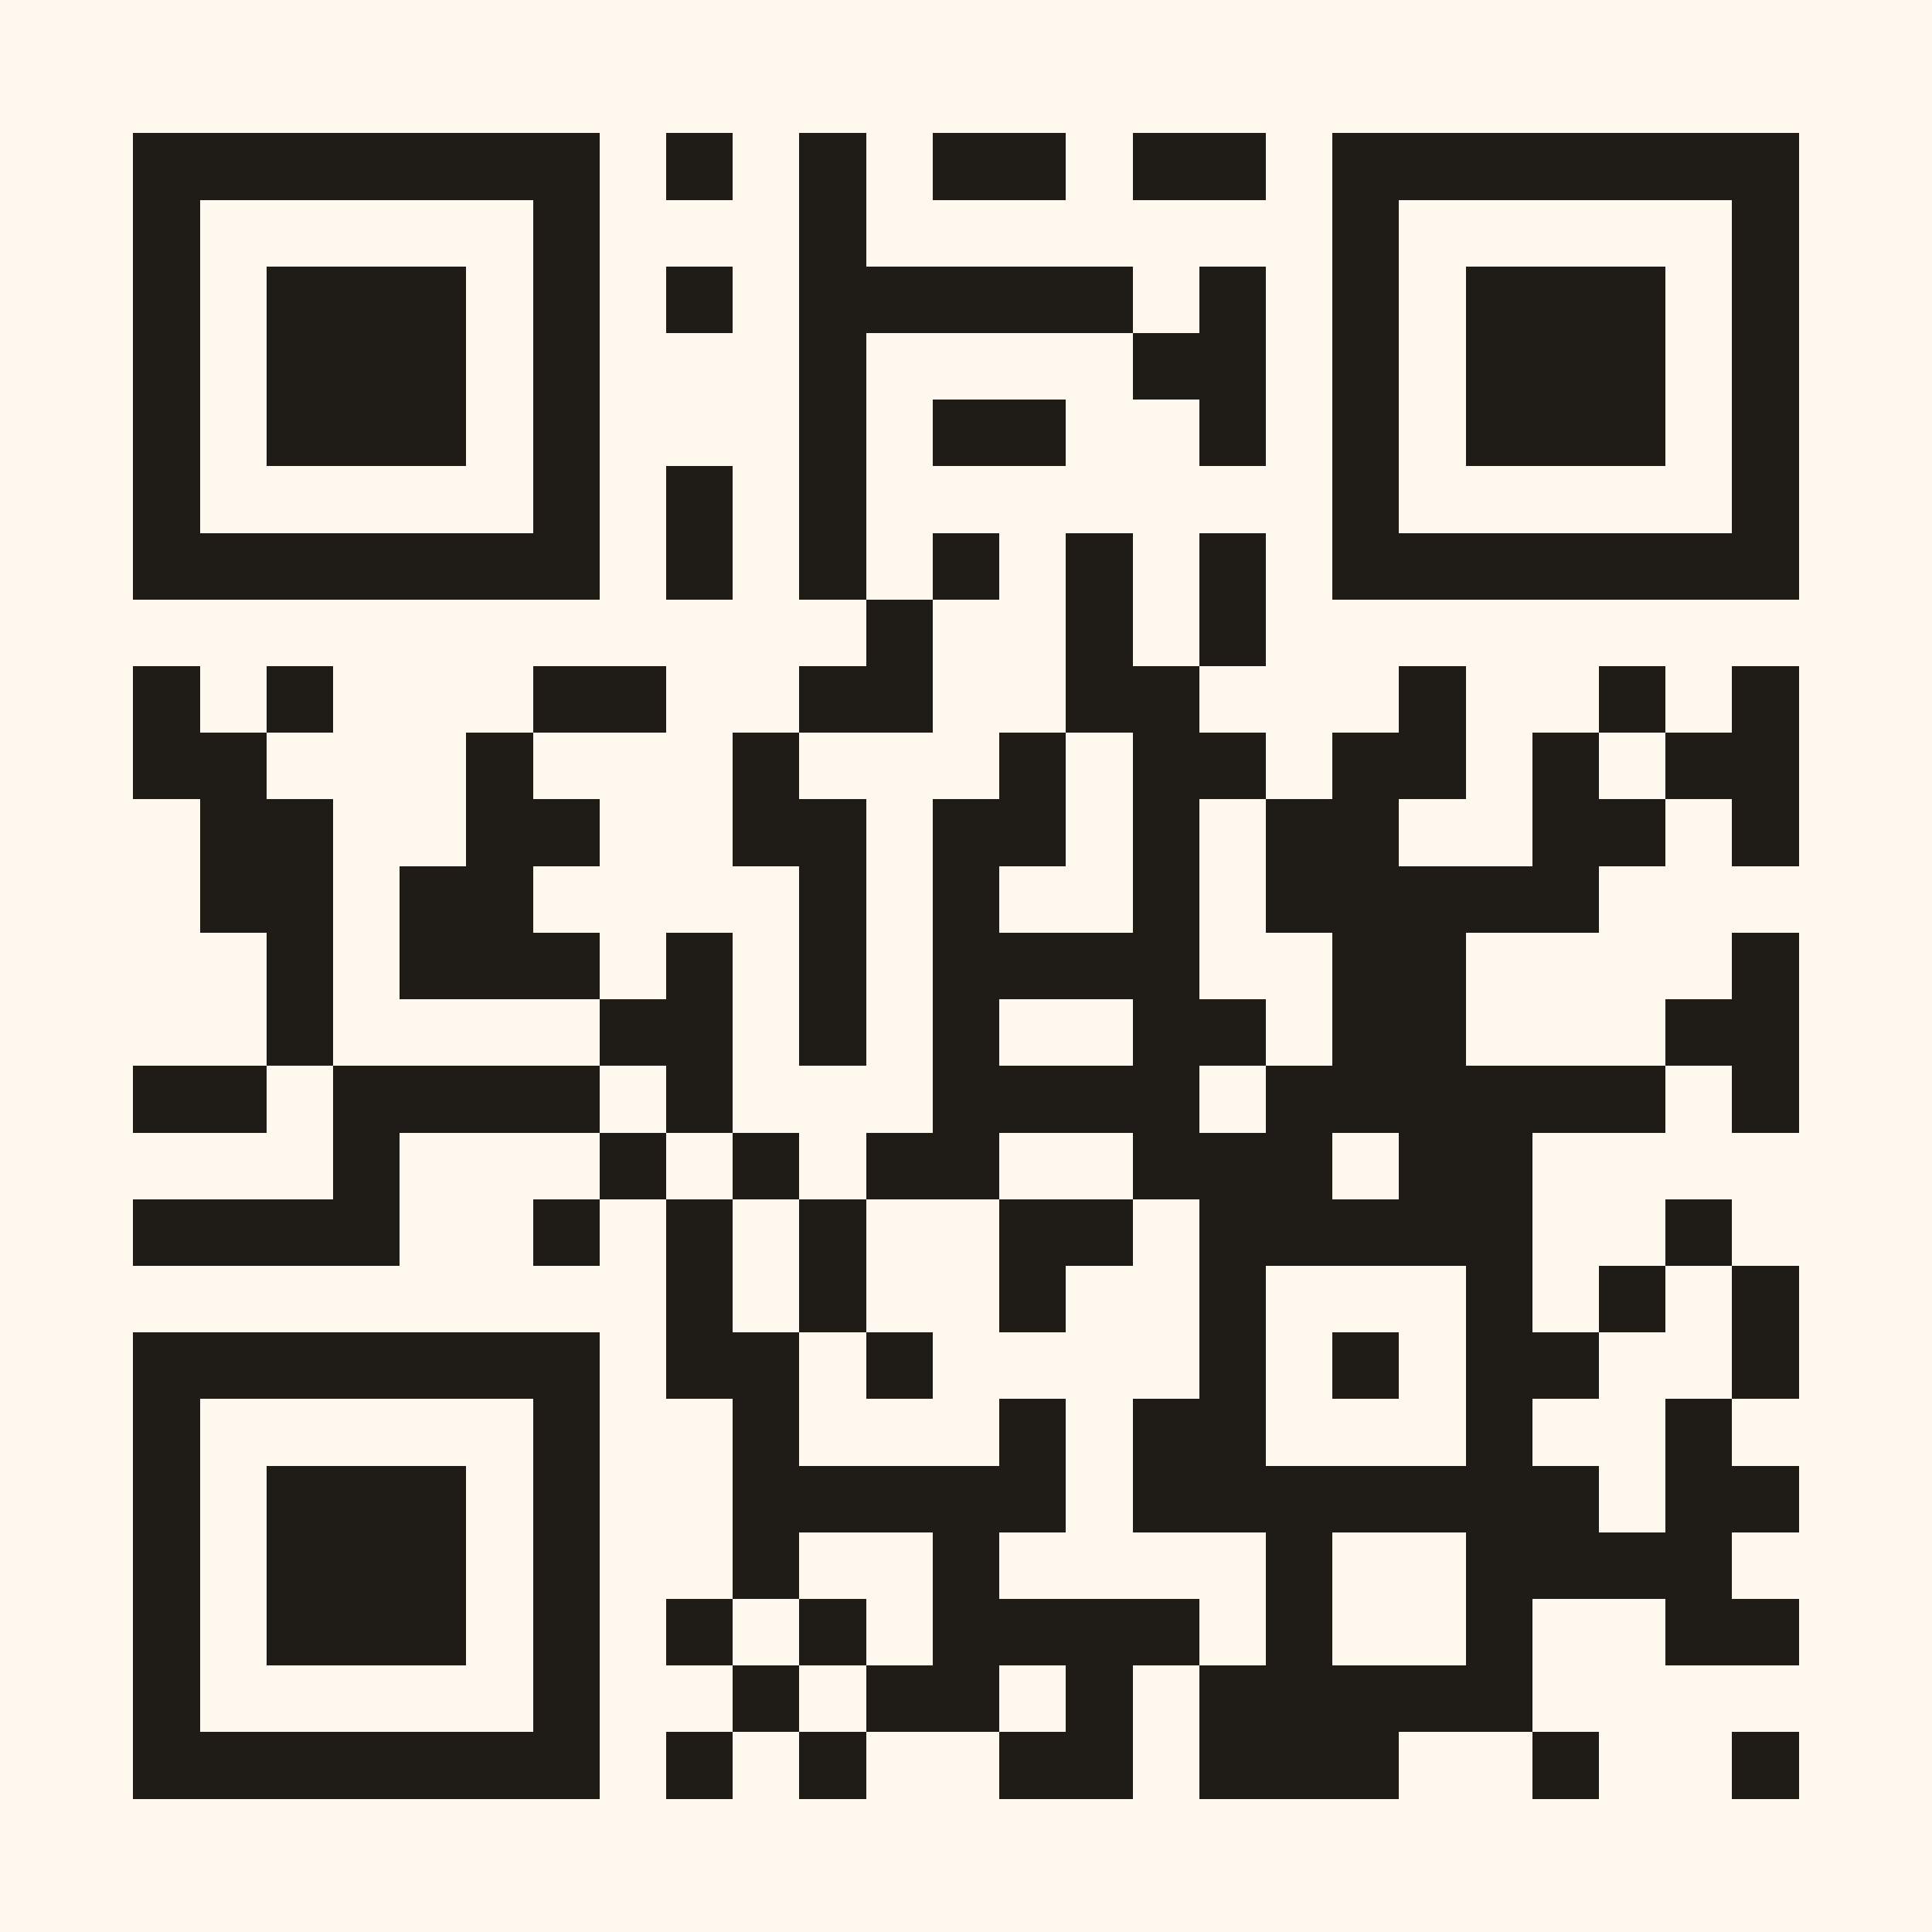
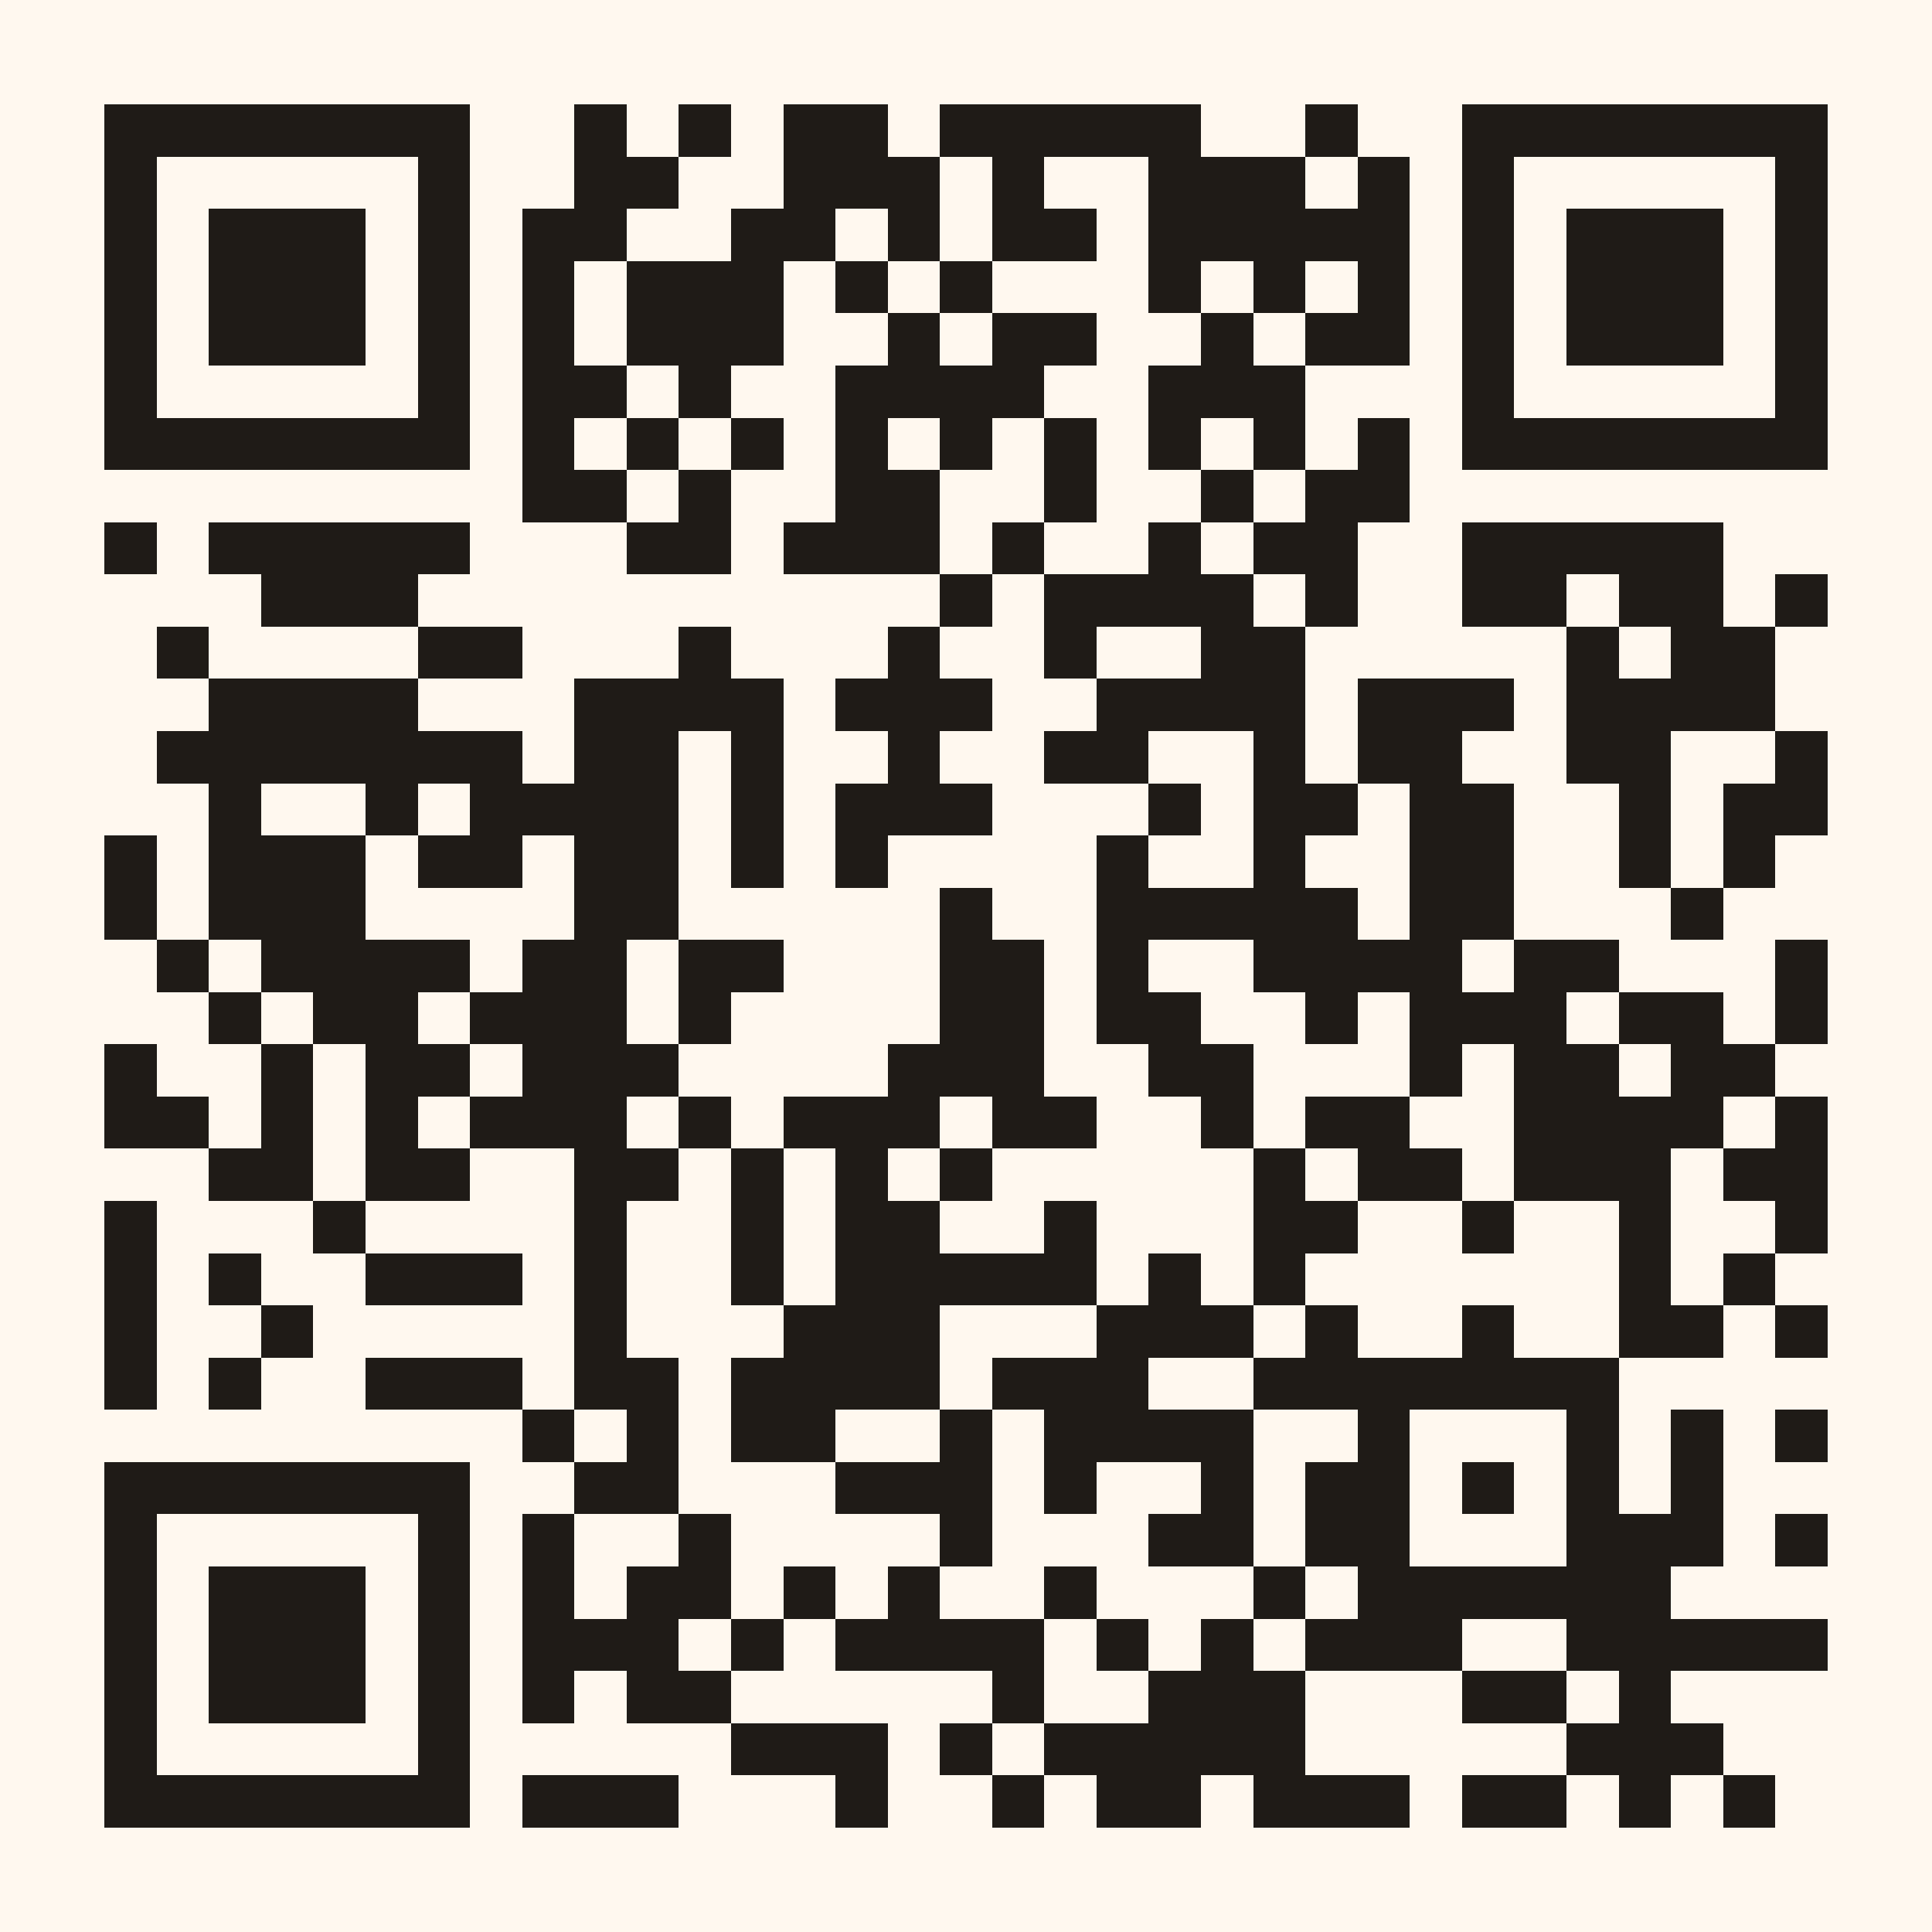
- <svg xmlns="http://www.w3.org/2000/svg" viewBox="0 0 29 29" shape-rendering="crispEdges">
-   <path fill="#FFF8EF" d="M0 0h29v29H0z" />
-   <path stroke="#1f1b17" d="M2 2.5h7m1 0h1m1 0h1m1 0h2m1 0h2m1 0h7M2 3.5h1m5 0h1m3 0h1m7 0h1m5 0h1M2 4.5h1m1 0h3m1 0h1m1 0h1m1 0h5m1 0h1m1 0h1m1 0h3m1 0h1M2 5.5h1m1 0h3m1 0h1m3 0h1m4 0h2m1 0h1m1 0h3m1 0h1M2 6.5h1m1 0h3m1 0h1m3 0h1m1 0h2m2 0h1m1 0h1m1 0h3m1 0h1M2 7.5h1m5 0h1m1 0h1m1 0h1m7 0h1m5 0h1M2 8.5h7m1 0h1m1 0h1m1 0h1m1 0h1m1 0h1m1 0h7M13 9.5h1m2 0h1m1 0h1M2 10.5h1m1 0h1m3 0h2m2 0h2m2 0h2m3 0h1m2 0h1m1 0h1M2 11.5h2m3 0h1m3 0h1m3 0h1m1 0h2m1 0h2m1 0h1m1 0h2M3 12.5h2m2 0h2m2 0h2m1 0h2m1 0h1m1 0h2m2 0h2m1 0h1M3 13.5h2m1 0h2m4 0h1m1 0h1m2 0h1m1 0h5M4 14.5h1m1 0h3m1 0h1m1 0h1m1 0h4m2 0h2m4 0h1M4 15.5h1m4 0h2m1 0h1m1 0h1m2 0h2m1 0h2m3 0h2M2 16.5h2m1 0h4m1 0h1m3 0h4m1 0h6m1 0h1M5 17.5h1m3 0h1m1 0h1m1 0h2m2 0h3m1 0h2M2 18.5h4m2 0h1m1 0h1m1 0h1m2 0h2m1 0h5m2 0h1M10 19.5h1m1 0h1m2 0h1m2 0h1m3 0h1m1 0h1m1 0h1M2 20.5h7m1 0h2m1 0h1m4 0h1m1 0h1m1 0h2m2 0h1M2 21.5h1m5 0h1m2 0h1m3 0h1m1 0h2m3 0h1m2 0h1M2 22.5h1m1 0h3m1 0h1m2 0h5m1 0h7m1 0h2M2 23.5h1m1 0h3m1 0h1m2 0h1m2 0h1m4 0h1m2 0h4M2 24.5h1m1 0h3m1 0h1m1 0h1m1 0h1m1 0h4m1 0h1m2 0h1m2 0h2M2 25.5h1m5 0h1m2 0h1m1 0h2m1 0h1m1 0h5M2 26.5h7m1 0h1m1 0h1m2 0h2m1 0h3m2 0h1m2 0h1" />
+ <svg xmlns="http://www.w3.org/2000/svg" viewBox="0 0 37 37" shape-rendering="crispEdges">
+   <path fill="#FFF8EF" d="M0 0h37v37H0z" />
+   <path stroke="#1f1b17" d="M2 2.5h7m2 0h1m1 0h1m1 0h2m1 0h5m2 0h1m2 0h7M2 3.5h1m5 0h1m2 0h2m2 0h3m1 0h1m2 0h3m1 0h1m1 0h1m5 0h1M2 4.5h1m1 0h3m1 0h1m1 0h2m2 0h2m1 0h1m1 0h2m1 0h5m1 0h1m1 0h3m1 0h1M2 5.5h1m1 0h3m1 0h1m1 0h1m1 0h3m1 0h1m1 0h1m3 0h1m1 0h1m1 0h1m1 0h1m1 0h3m1 0h1M2 6.5h1m1 0h3m1 0h1m1 0h1m1 0h3m2 0h1m1 0h2m2 0h1m1 0h2m1 0h1m1 0h3m1 0h1M2 7.5h1m5 0h1m1 0h2m1 0h1m2 0h4m2 0h3m3 0h1m5 0h1M2 8.5h7m1 0h1m1 0h1m1 0h1m1 0h1m1 0h1m1 0h1m1 0h1m1 0h1m1 0h1m1 0h7M10 9.5h2m1 0h1m2 0h2m2 0h1m2 0h1m1 0h2M2 10.5h1m1 0h5m3 0h2m1 0h3m1 0h1m2 0h1m1 0h2m2 0h5M5 11.5h3m10 0h1m1 0h4m1 0h1m2 0h2m1 0h2m1 0h1M3 12.5h1m4 0h2m3 0h1m3 0h1m2 0h1m2 0h2m5 0h1m1 0h2M4 13.5h4m3 0h4m1 0h3m2 0h4m1 0h3m1 0h4M3 14.5h7m1 0h2m1 0h1m2 0h1m2 0h2m2 0h1m1 0h2m2 0h2m2 0h1M4 15.5h1m2 0h1m1 0h4m1 0h1m1 0h3m3 0h1m1 0h2m1 0h2m2 0h1m1 0h2M2 16.5h1m1 0h3m1 0h2m1 0h2m1 0h1m1 0h1m4 0h1m2 0h1m2 0h2m2 0h1m1 0h1M2 17.5h1m1 0h3m4 0h2m5 0h1m2 0h5m1 0h2m3 0h1M3 18.5h1m1 0h4m1 0h2m1 0h2m3 0h2m1 0h1m2 0h4m1 0h2m3 0h1M4 19.5h1m1 0h2m1 0h3m1 0h1m4 0h2m1 0h2m2 0h1m1 0h3m1 0h2m1 0h1M2 20.5h1m2 0h1m1 0h2m1 0h3m4 0h3m2 0h2m3 0h1m1 0h2m1 0h2M2 21.5h2m1 0h1m1 0h1m1 0h3m1 0h1m1 0h3m1 0h2m2 0h1m1 0h2m2 0h4m1 0h1M4 22.5h2m1 0h2m2 0h2m1 0h1m1 0h1m1 0h1m5 0h1m1 0h2m1 0h3m1 0h2M2 23.5h1m3 0h1m4 0h1m2 0h1m1 0h2m2 0h1m3 0h2m2 0h1m2 0h1m2 0h1M2 24.5h1m1 0h1m2 0h3m1 0h1m2 0h1m1 0h5m1 0h1m1 0h1m6 0h1m1 0h1M2 25.5h1m2 0h1m5 0h1m3 0h3m3 0h3m1 0h1m2 0h1m2 0h2m1 0h1M2 26.5h1m1 0h1m2 0h3m1 0h2m1 0h4m1 0h3m2 0h7M10 27.5h1m1 0h1m1 0h2m2 0h1m1 0h4m2 0h1m3 0h1m1 0h1m1 0h1M2 28.5h7m2 0h2m3 0h3m1 0h1m2 0h1m1 0h2m1 0h1m1 0h1m1 0h1M2 29.5h1m5 0h1m1 0h1m2 0h1m4 0h1m3 0h2m1 0h2m3 0h3m1 0h1M2 30.5h1m1 0h3m1 0h1m1 0h1m1 0h2m1 0h1m1 0h1m2 0h1m3 0h1m1 0h6M2 31.5h1m1 0h3m1 0h1m1 0h3m1 0h1m1 0h4m1 0h1m1 0h1m1 0h3m2 0h5M2 32.5h1m1 0h3m1 0h1m1 0h1m1 0h2m5 0h1m2 0h3m3 0h2m1 0h1M2 33.5h1m5 0h1m5 0h3m1 0h1m1 0h5m5 0h3M2 34.5h7m1 0h3m3 0h1m2 0h1m1 0h2m1 0h3m1 0h2m1 0h1m1 0h1" />
</svg>
